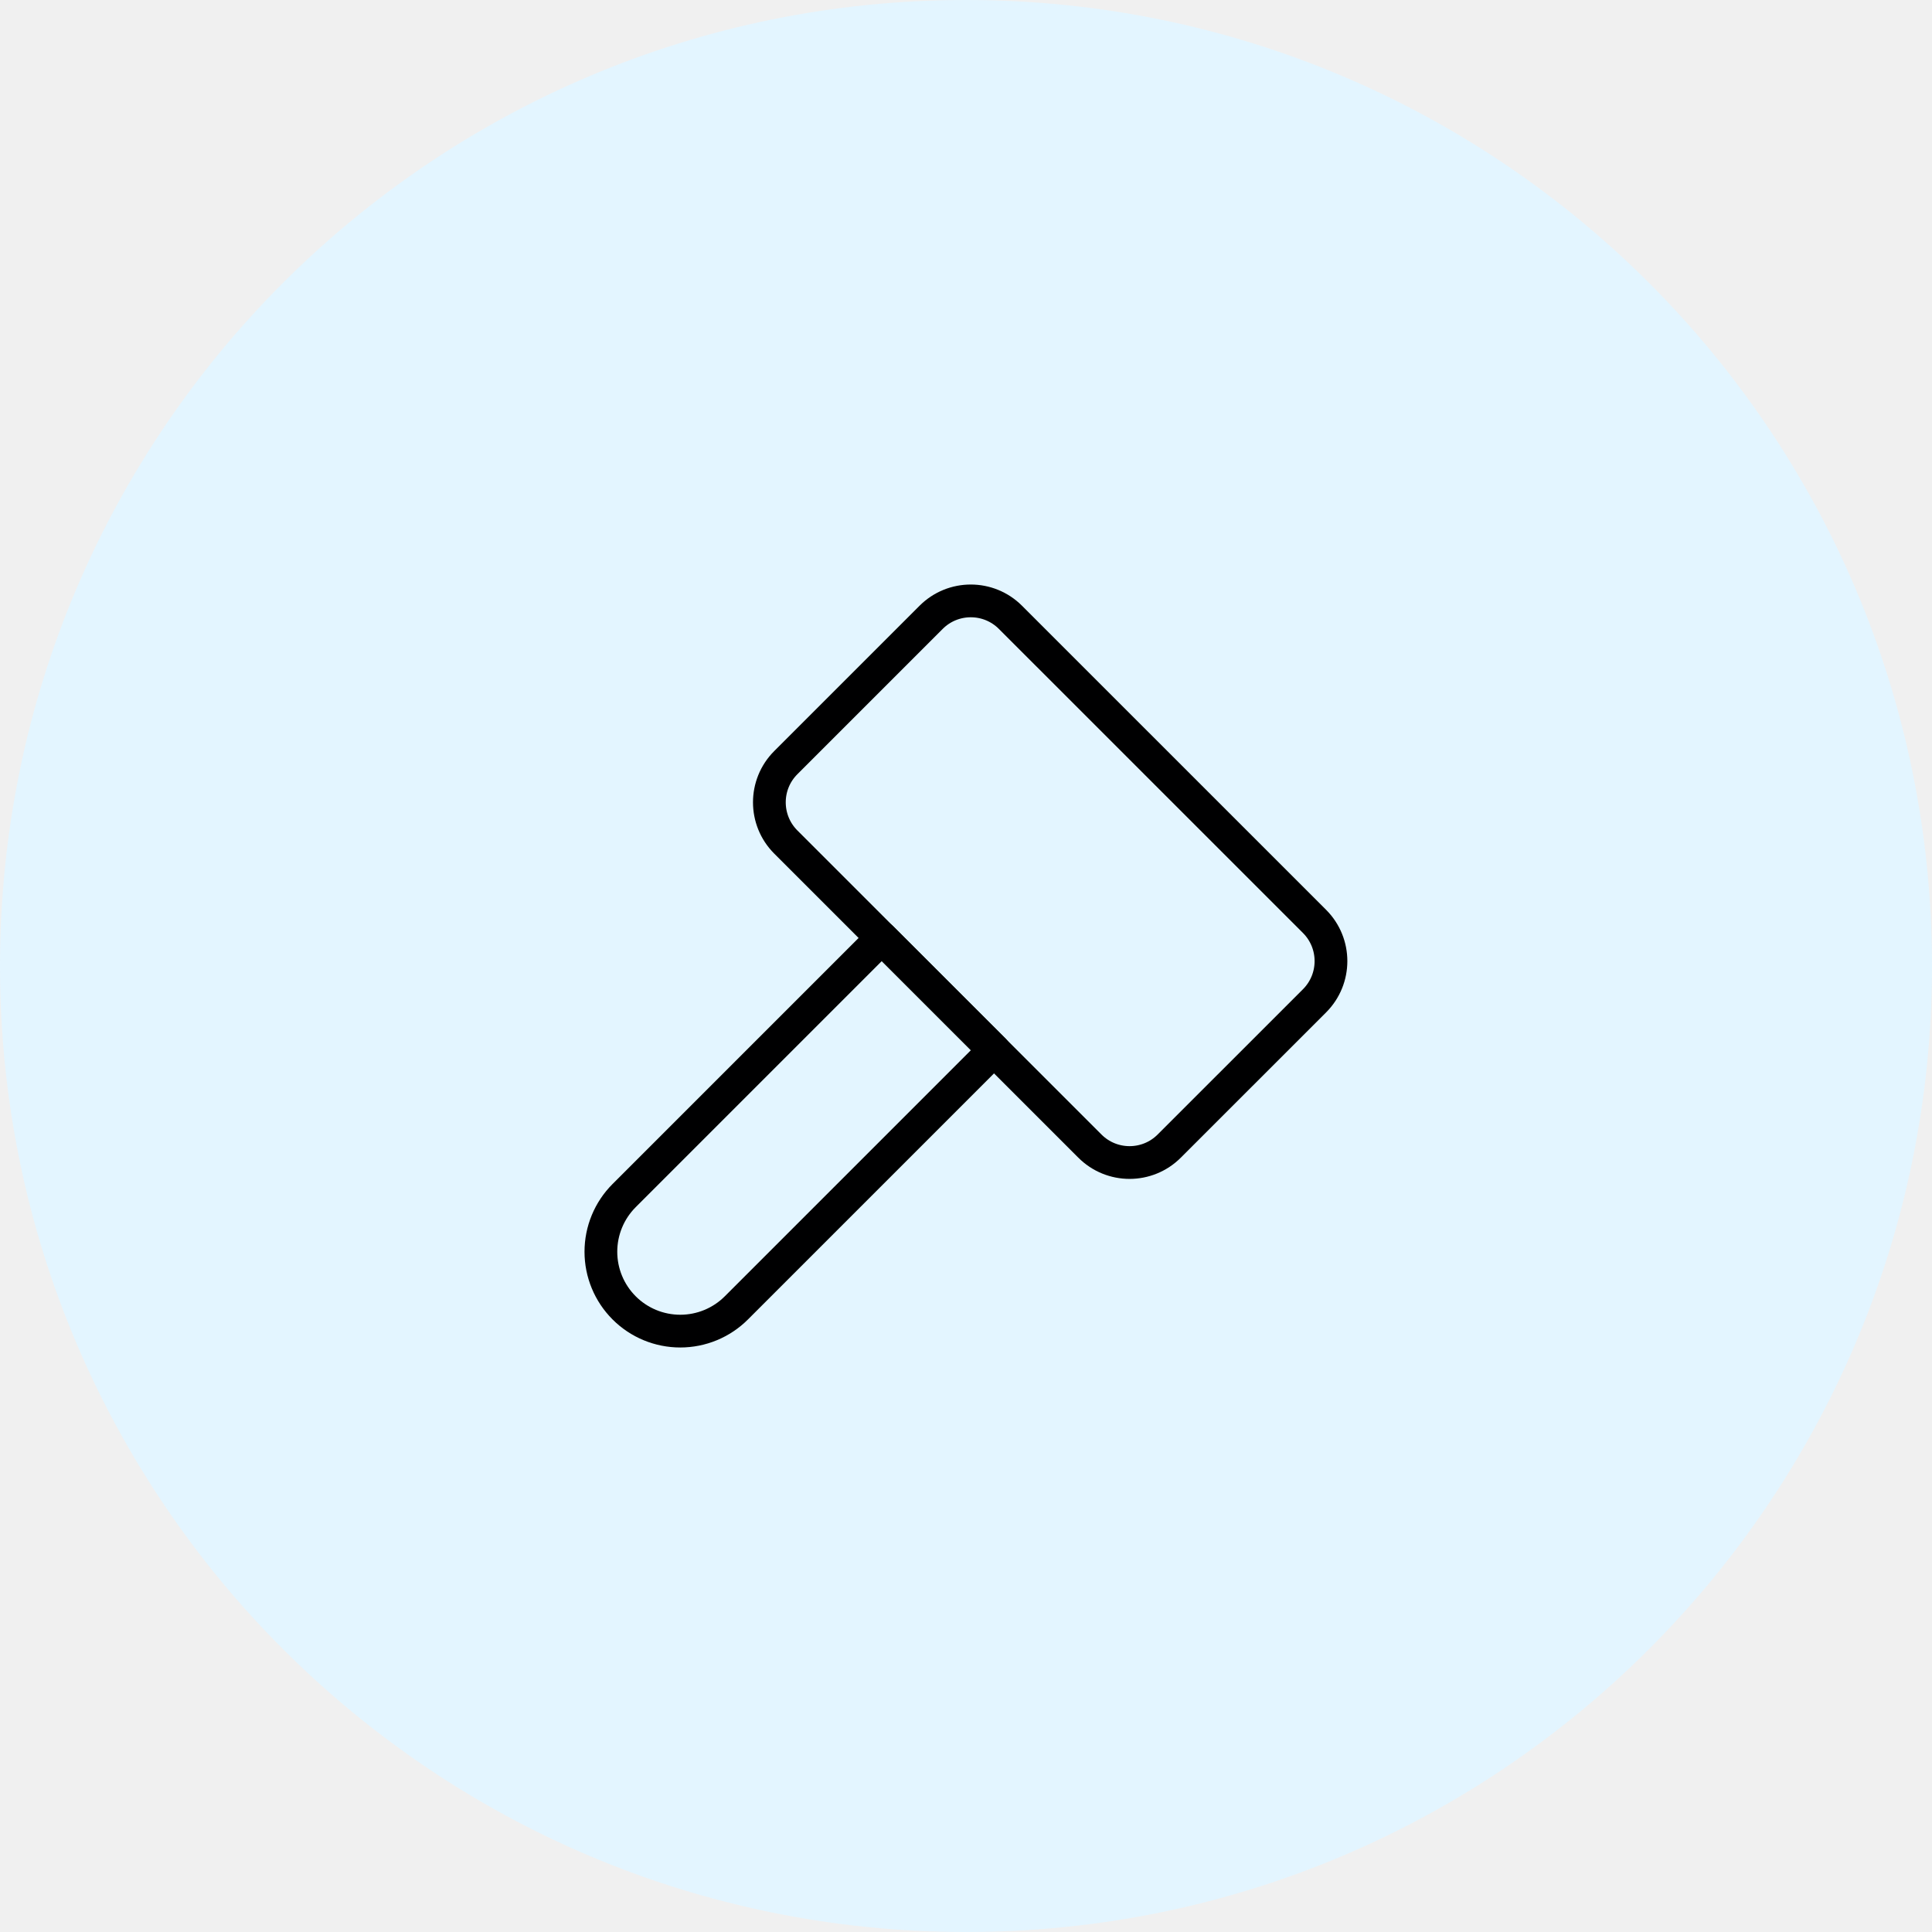
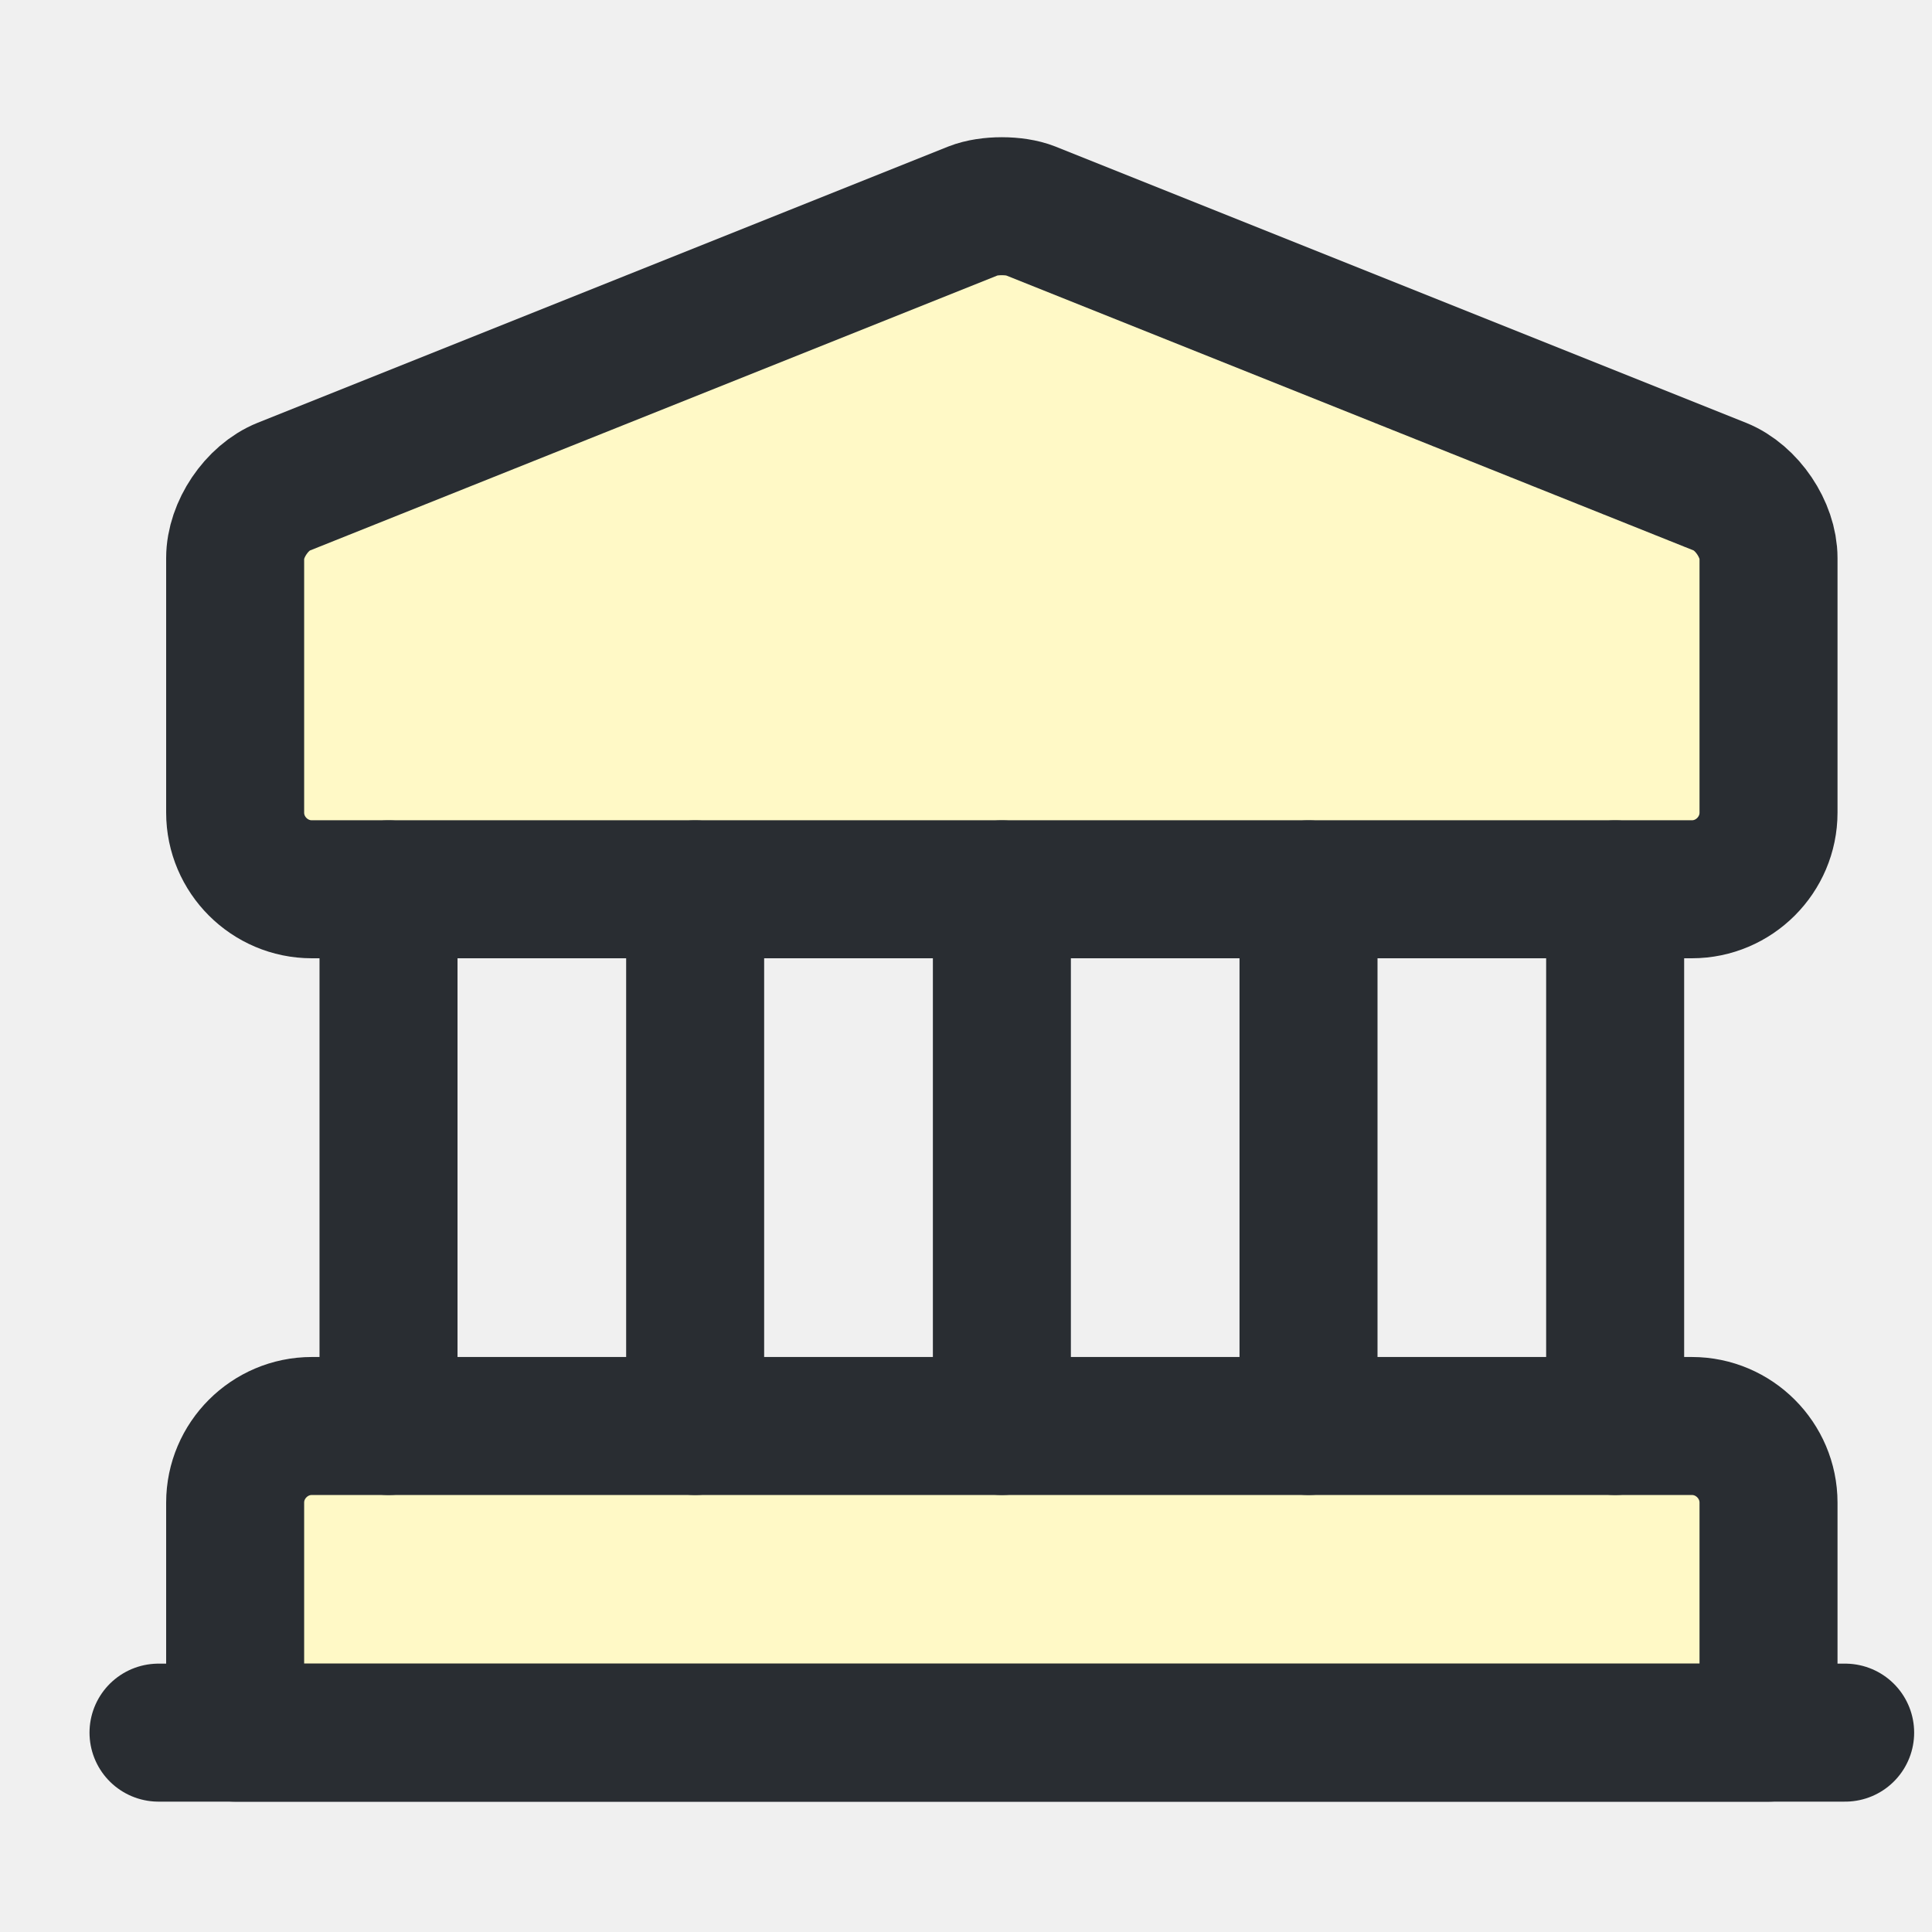
- <svg xmlns="http://www.w3.org/2000/svg" width="59" height="59" viewBox="0 0 59 59" fill="none">
-   <rect width="59" height="59" rx="29.5" fill="#E3F5FF" />
-   <g clip-path="url(#clip0_252_30167)">
-     <path d="M28.434 18.853L23.997 23.29C23.328 23.959 23.328 25.044 23.997 25.714L33.283 34.999C33.952 35.669 35.038 35.669 35.707 34.999L40.144 30.563C40.813 29.893 40.813 28.808 40.144 28.138L30.858 18.853C30.189 18.183 29.103 18.183 28.434 18.853Z" stroke="#000001" stroke-linecap="round" stroke-linejoin="round" />
-     <path d="M19.06 36.511C18.605 36.966 18.35 37.583 18.35 38.226C18.35 38.869 18.605 39.485 19.06 39.94C19.514 40.395 20.131 40.65 20.774 40.65C21.417 40.65 22.034 40.395 22.488 39.94L30.357 32.071L26.928 28.643L19.06 36.511Z" stroke="#000001" stroke-linecap="round" stroke-linejoin="round" />
-   </g>
-   <defs>
-     <clipPath id="clip0_252_30167">
-       <rect width="24" height="24" fill="white" transform="translate(17.5 17.5)" />
-     </clipPath>
-   </defs>
+ <svg xmlns="http://www.w3.org/2000/svg" width="21" height="21" viewBox="0 0 21 21" fill="none">
+   <path d="M11.198 2.291L18.698 5.291C18.989 5.408 19.223 5.758 19.223 6.066V8.833C19.223 9.291 18.848 9.666 18.39 9.666H3.389C2.931 9.666 2.556 9.291 2.556 8.833V6.066C2.556 5.758 2.789 5.408 3.081 5.291L10.581 2.291C10.748 2.225 11.031 2.225 11.198 2.291Z" fill="#FFF9C6" stroke="#292D32" stroke-width="1.5" stroke-miterlimit="10" stroke-linecap="round" stroke-linejoin="round" />
+   <path d="M19.223 18.833H2.556V16.333C2.556 15.875 2.931 15.5 3.389 15.5H18.39C18.848 15.5 19.223 15.875 19.223 16.333V18.833Z" fill="#FFF9C6" stroke="#292D32" stroke-width="1.5" stroke-miterlimit="10" stroke-linecap="round" stroke-linejoin="round" />
+   <path d="M4.223 15.5V9.667" stroke="#292D32" stroke-width="1.5" stroke-miterlimit="10" stroke-linecap="round" stroke-linejoin="round" />
+   <path d="M7.556 15.5V9.667" stroke="#292D32" stroke-width="1.5" stroke-miterlimit="10" stroke-linecap="round" stroke-linejoin="round" />
+   <path d="M10.89 15.5V9.667" stroke="#292D32" stroke-width="1.5" stroke-miterlimit="10" stroke-linecap="round" stroke-linejoin="round" />
+   <path d="M14.223 15.5V9.667" stroke="#292D32" stroke-width="1.5" stroke-miterlimit="10" stroke-linecap="round" stroke-linejoin="round" />
+   <path d="M17.556 15.5V9.667" stroke="#292D32" stroke-width="1.5" stroke-miterlimit="10" stroke-linecap="round" stroke-linejoin="round" />
+   <path d="M1.723 18.833H20.056" stroke="#292D32" stroke-width="1.5" stroke-miterlimit="10" stroke-linecap="round" stroke-linejoin="round" />
</svg>
